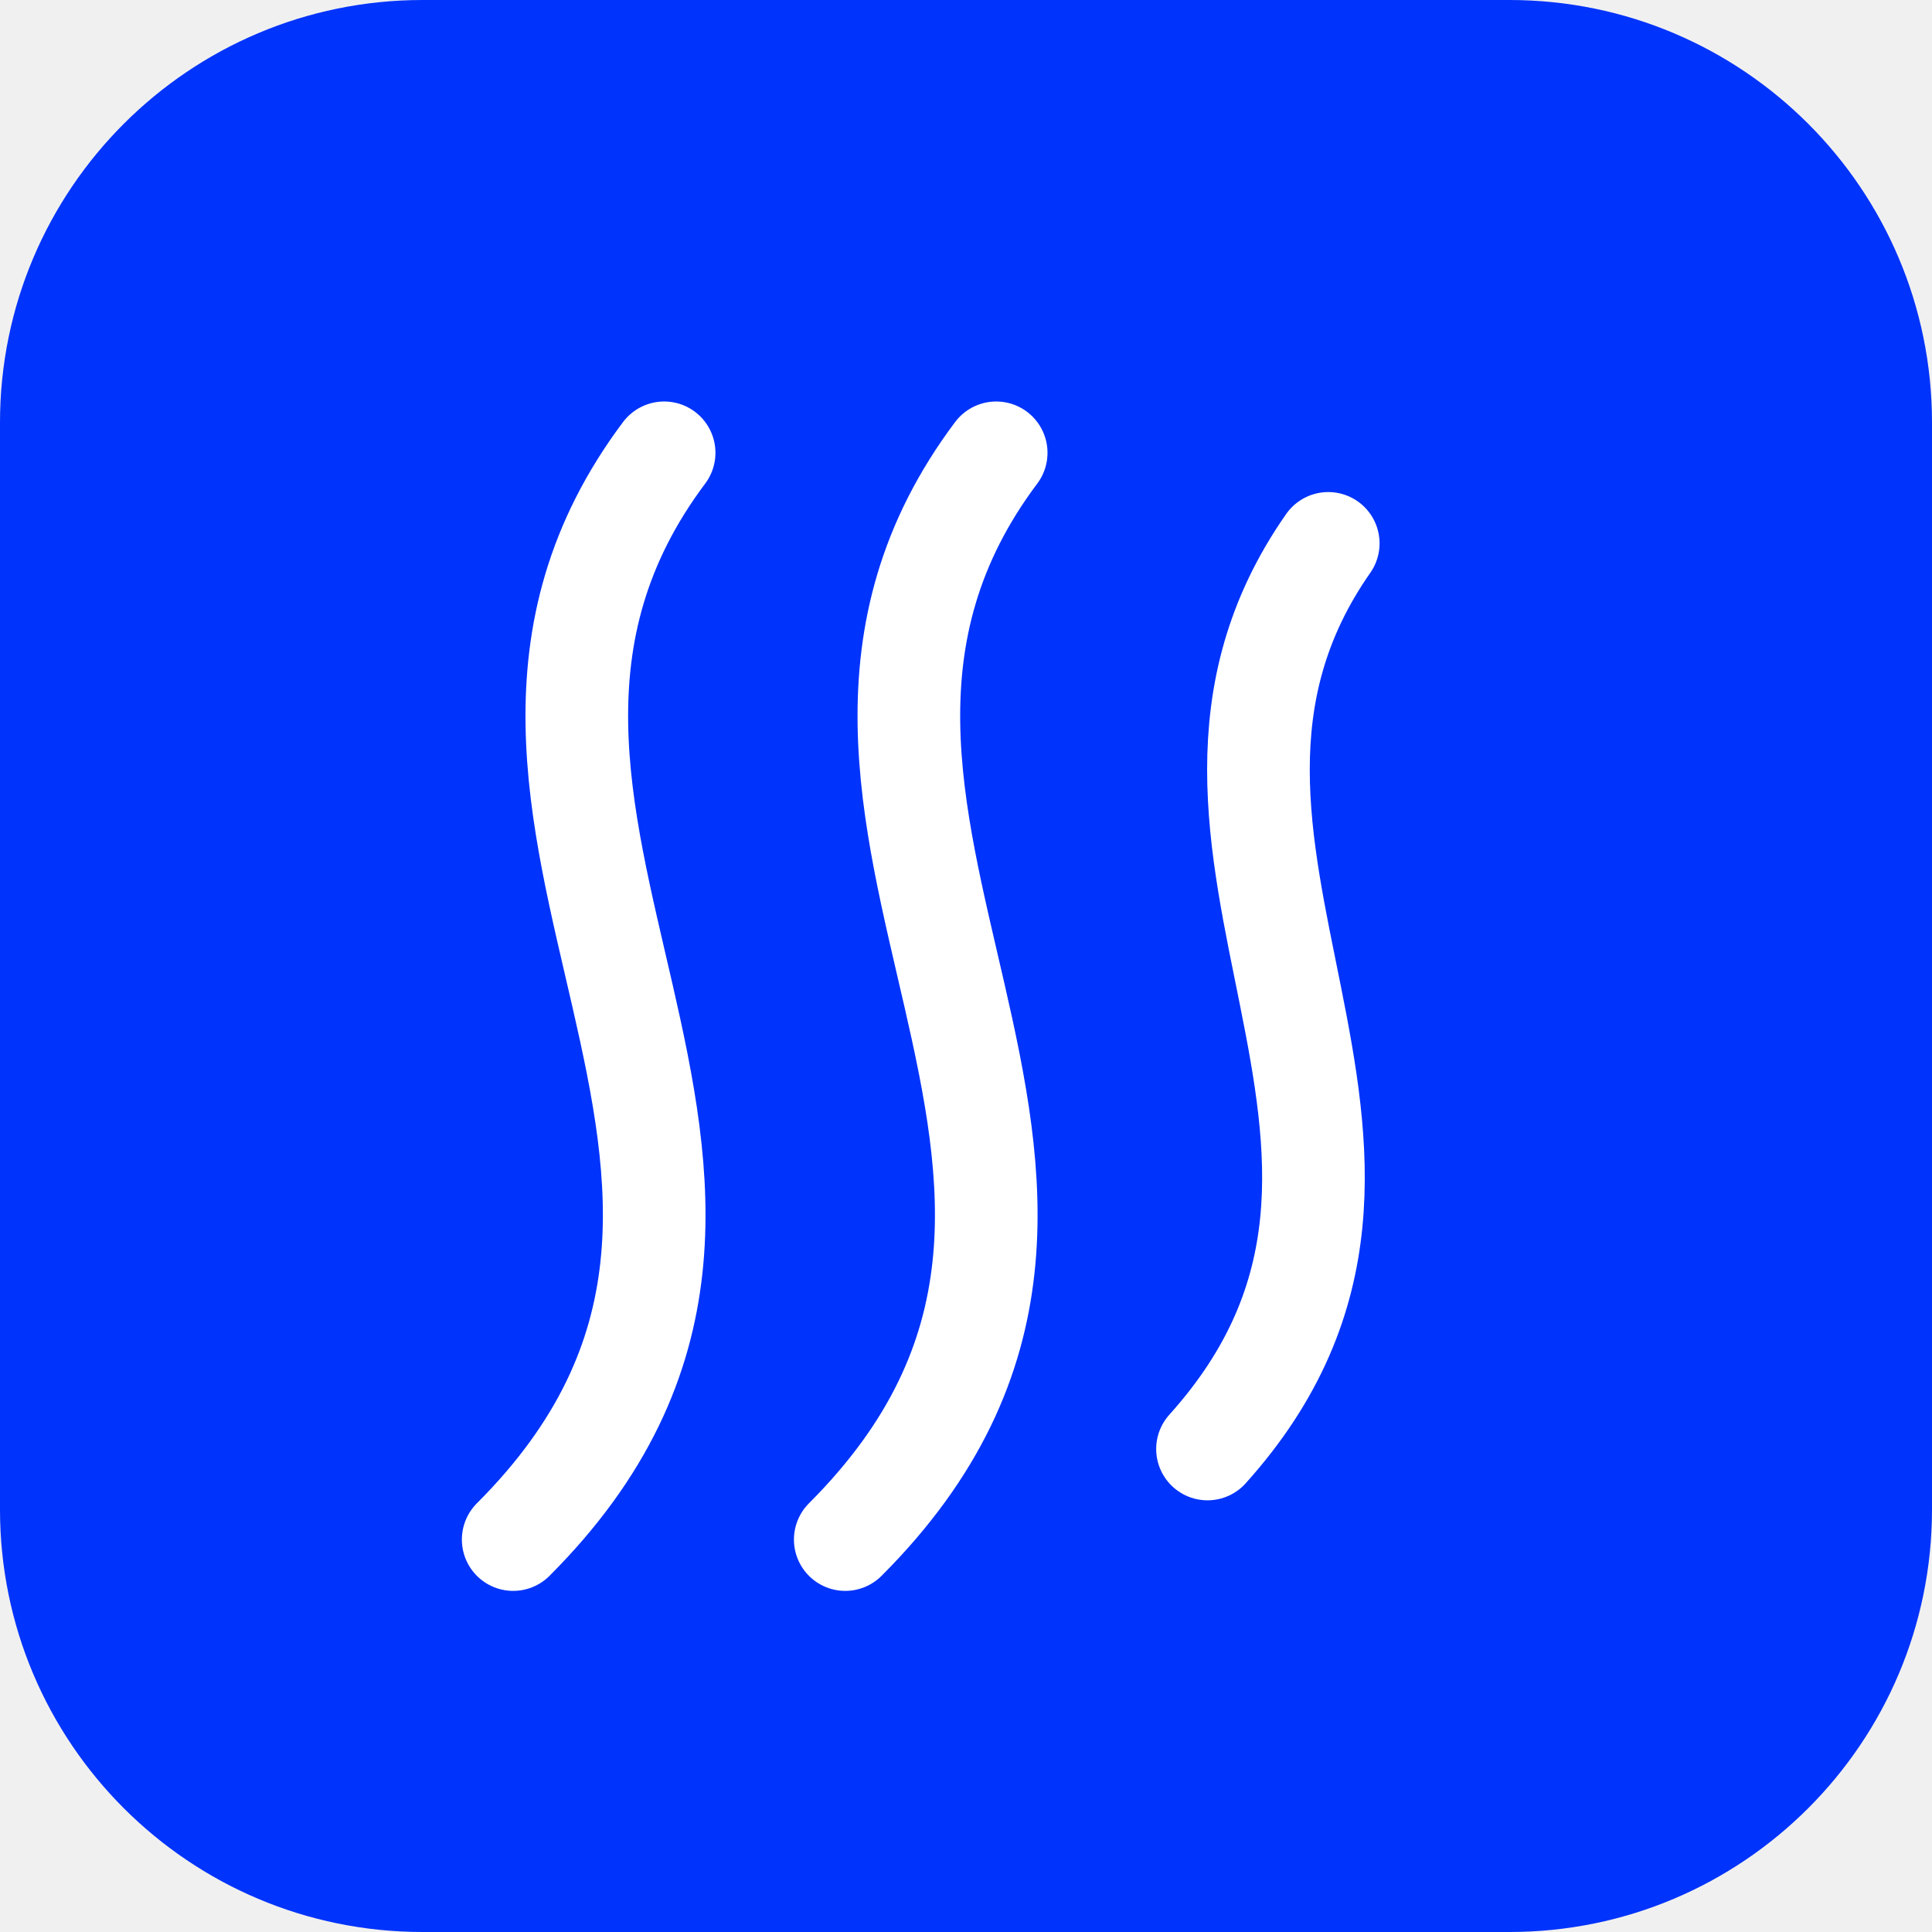
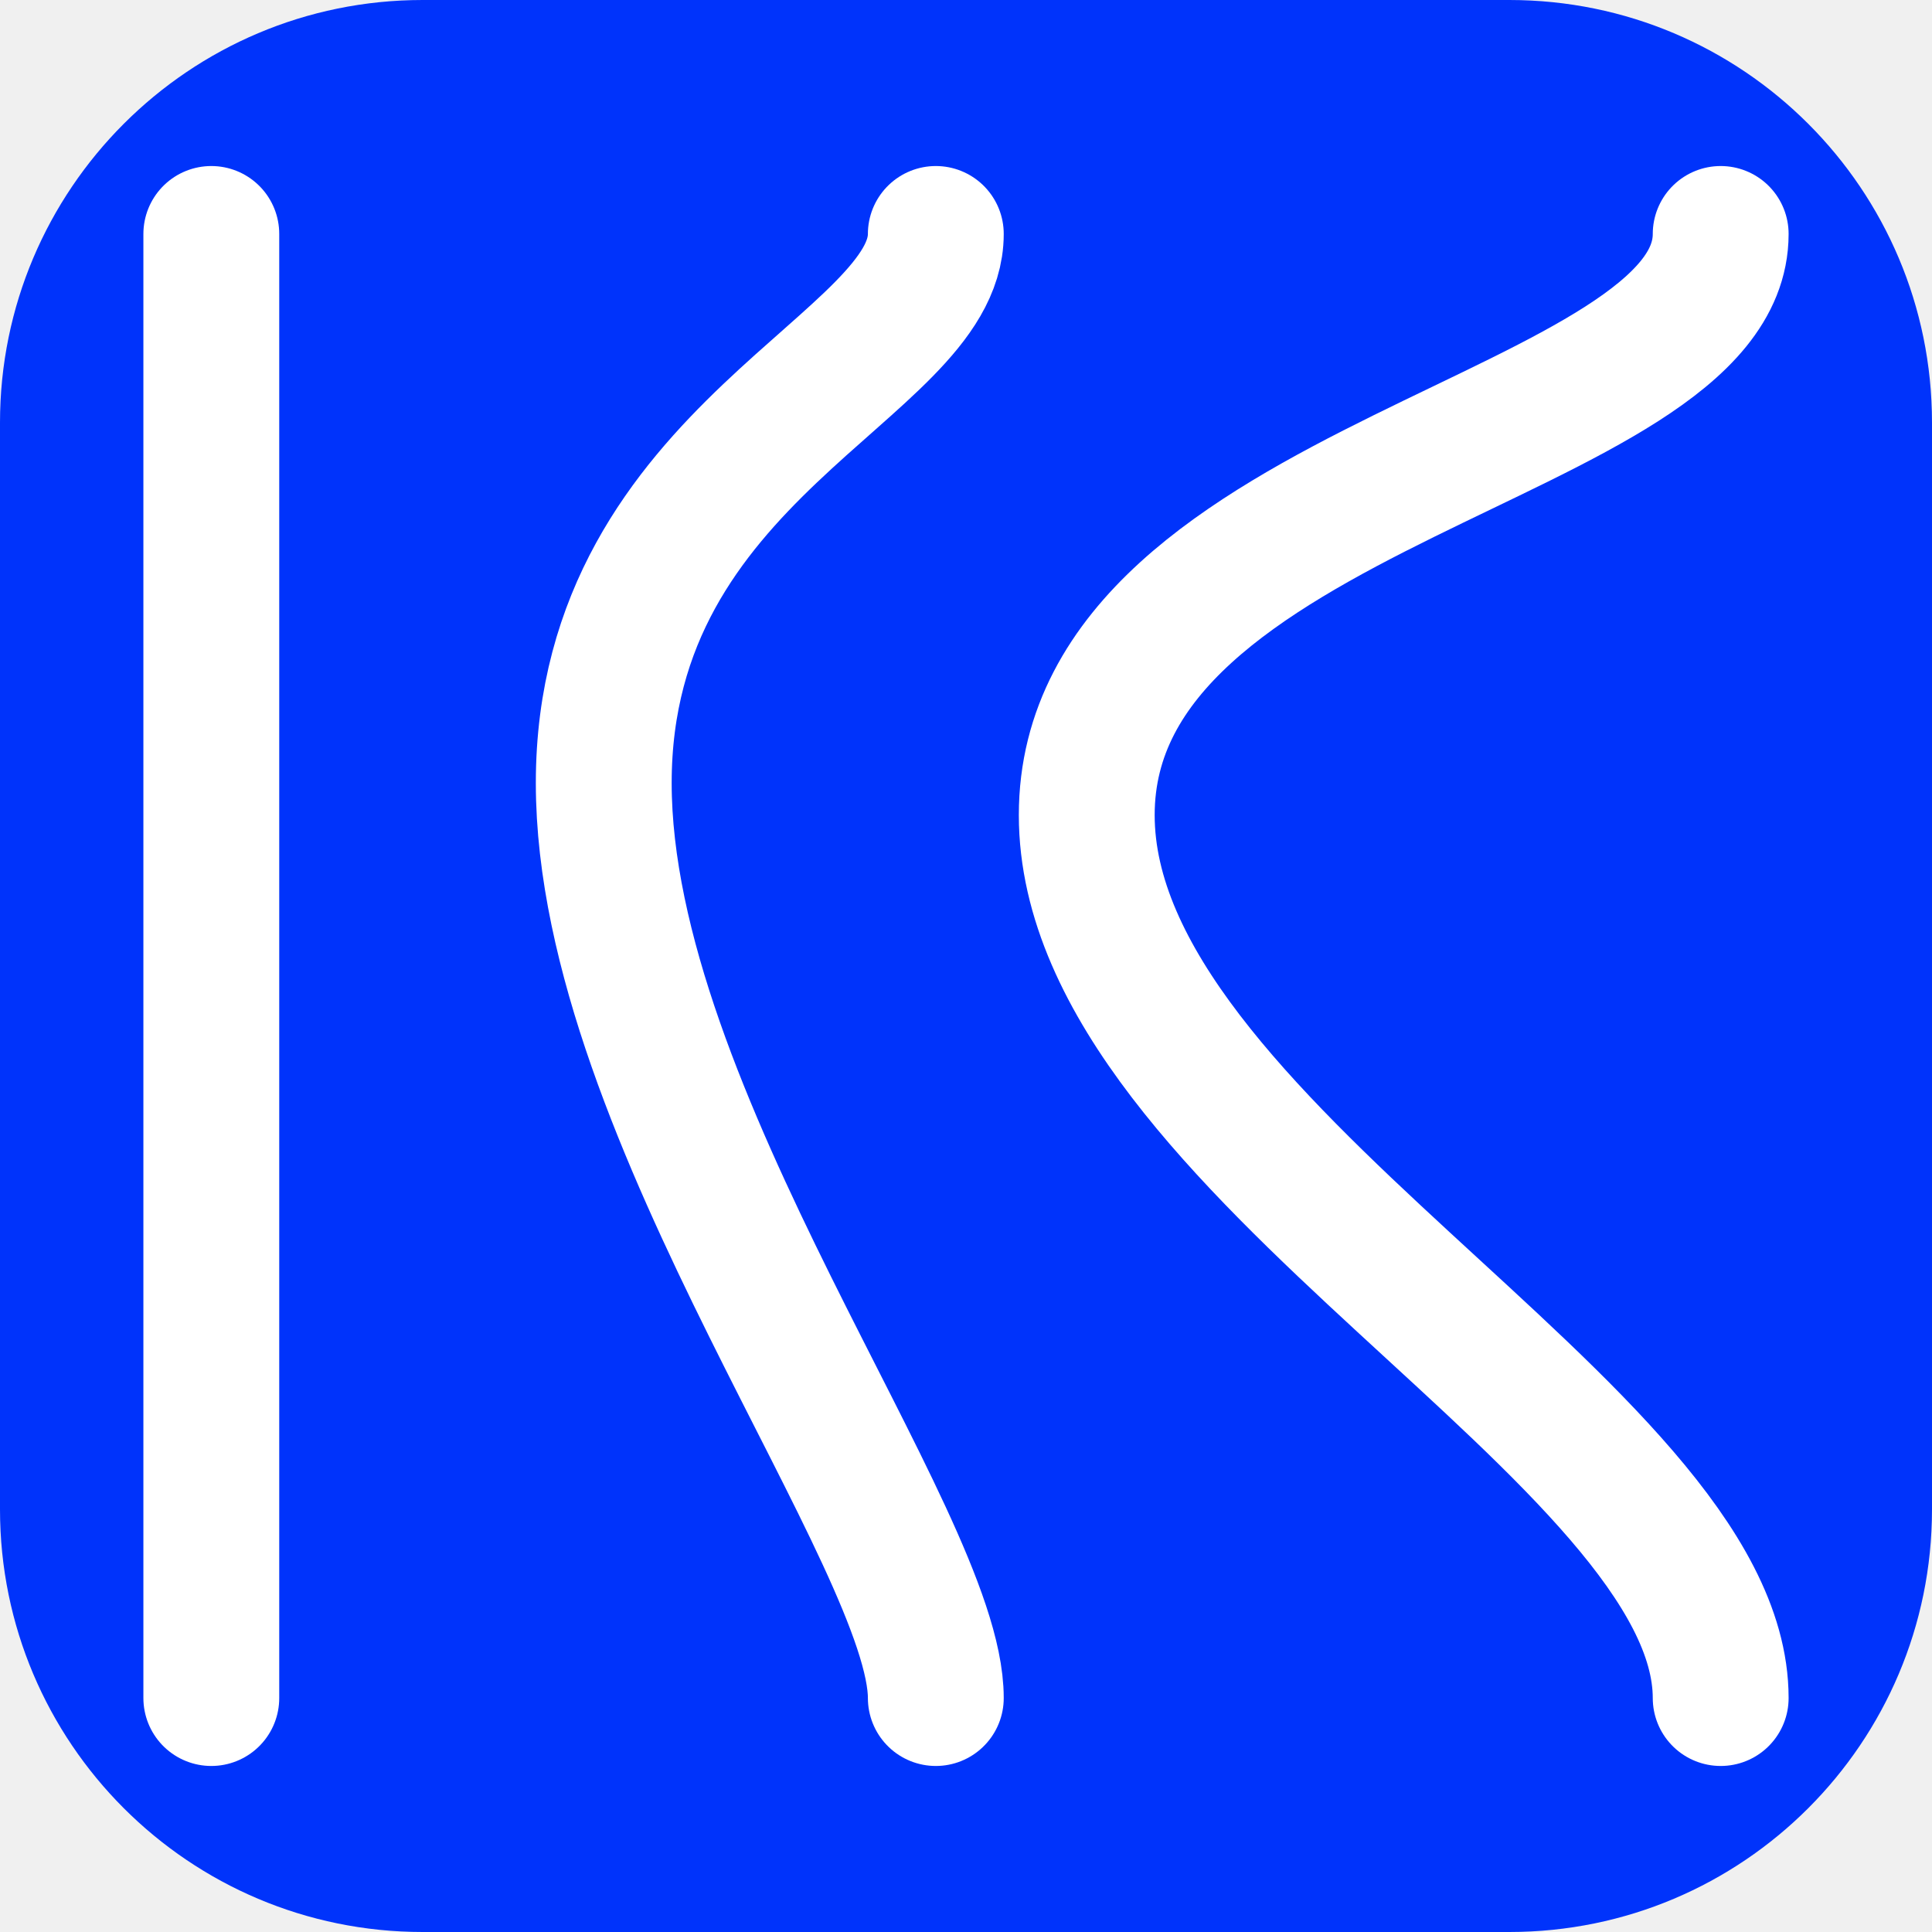
<svg xmlns="http://www.w3.org/2000/svg" viewBox="0 0 64 64">
  <rect width="64" height="64" rx="14" fill="#0033FB" />
-   <g stroke="#fff" stroke-width="3.4" fill="none" stroke-linecap="round">
-     <path d="M22 15C13 27 29 39 17 51" />
-     <path d="M33 15C24 27 40 39 28 51" />
-     <path d="M44 18C37 28 49 38 40 48" />
+   <g fill="none" stroke="#fff" stroke-width="9" stroke-linecap="round" transform="translate(2,5.75) scale(0.5)">
+     <path d="M10 4V101" />
+     <path d="M58 4C58 12.818 36 18.329 36 40.375C36 62.42 58 90.528 58 101" />
+     <path d="M110 4C110 17.5 68 20.454 68 42.5C68 64.546 110 83.5 110 101" />
  </g>
</svg>
